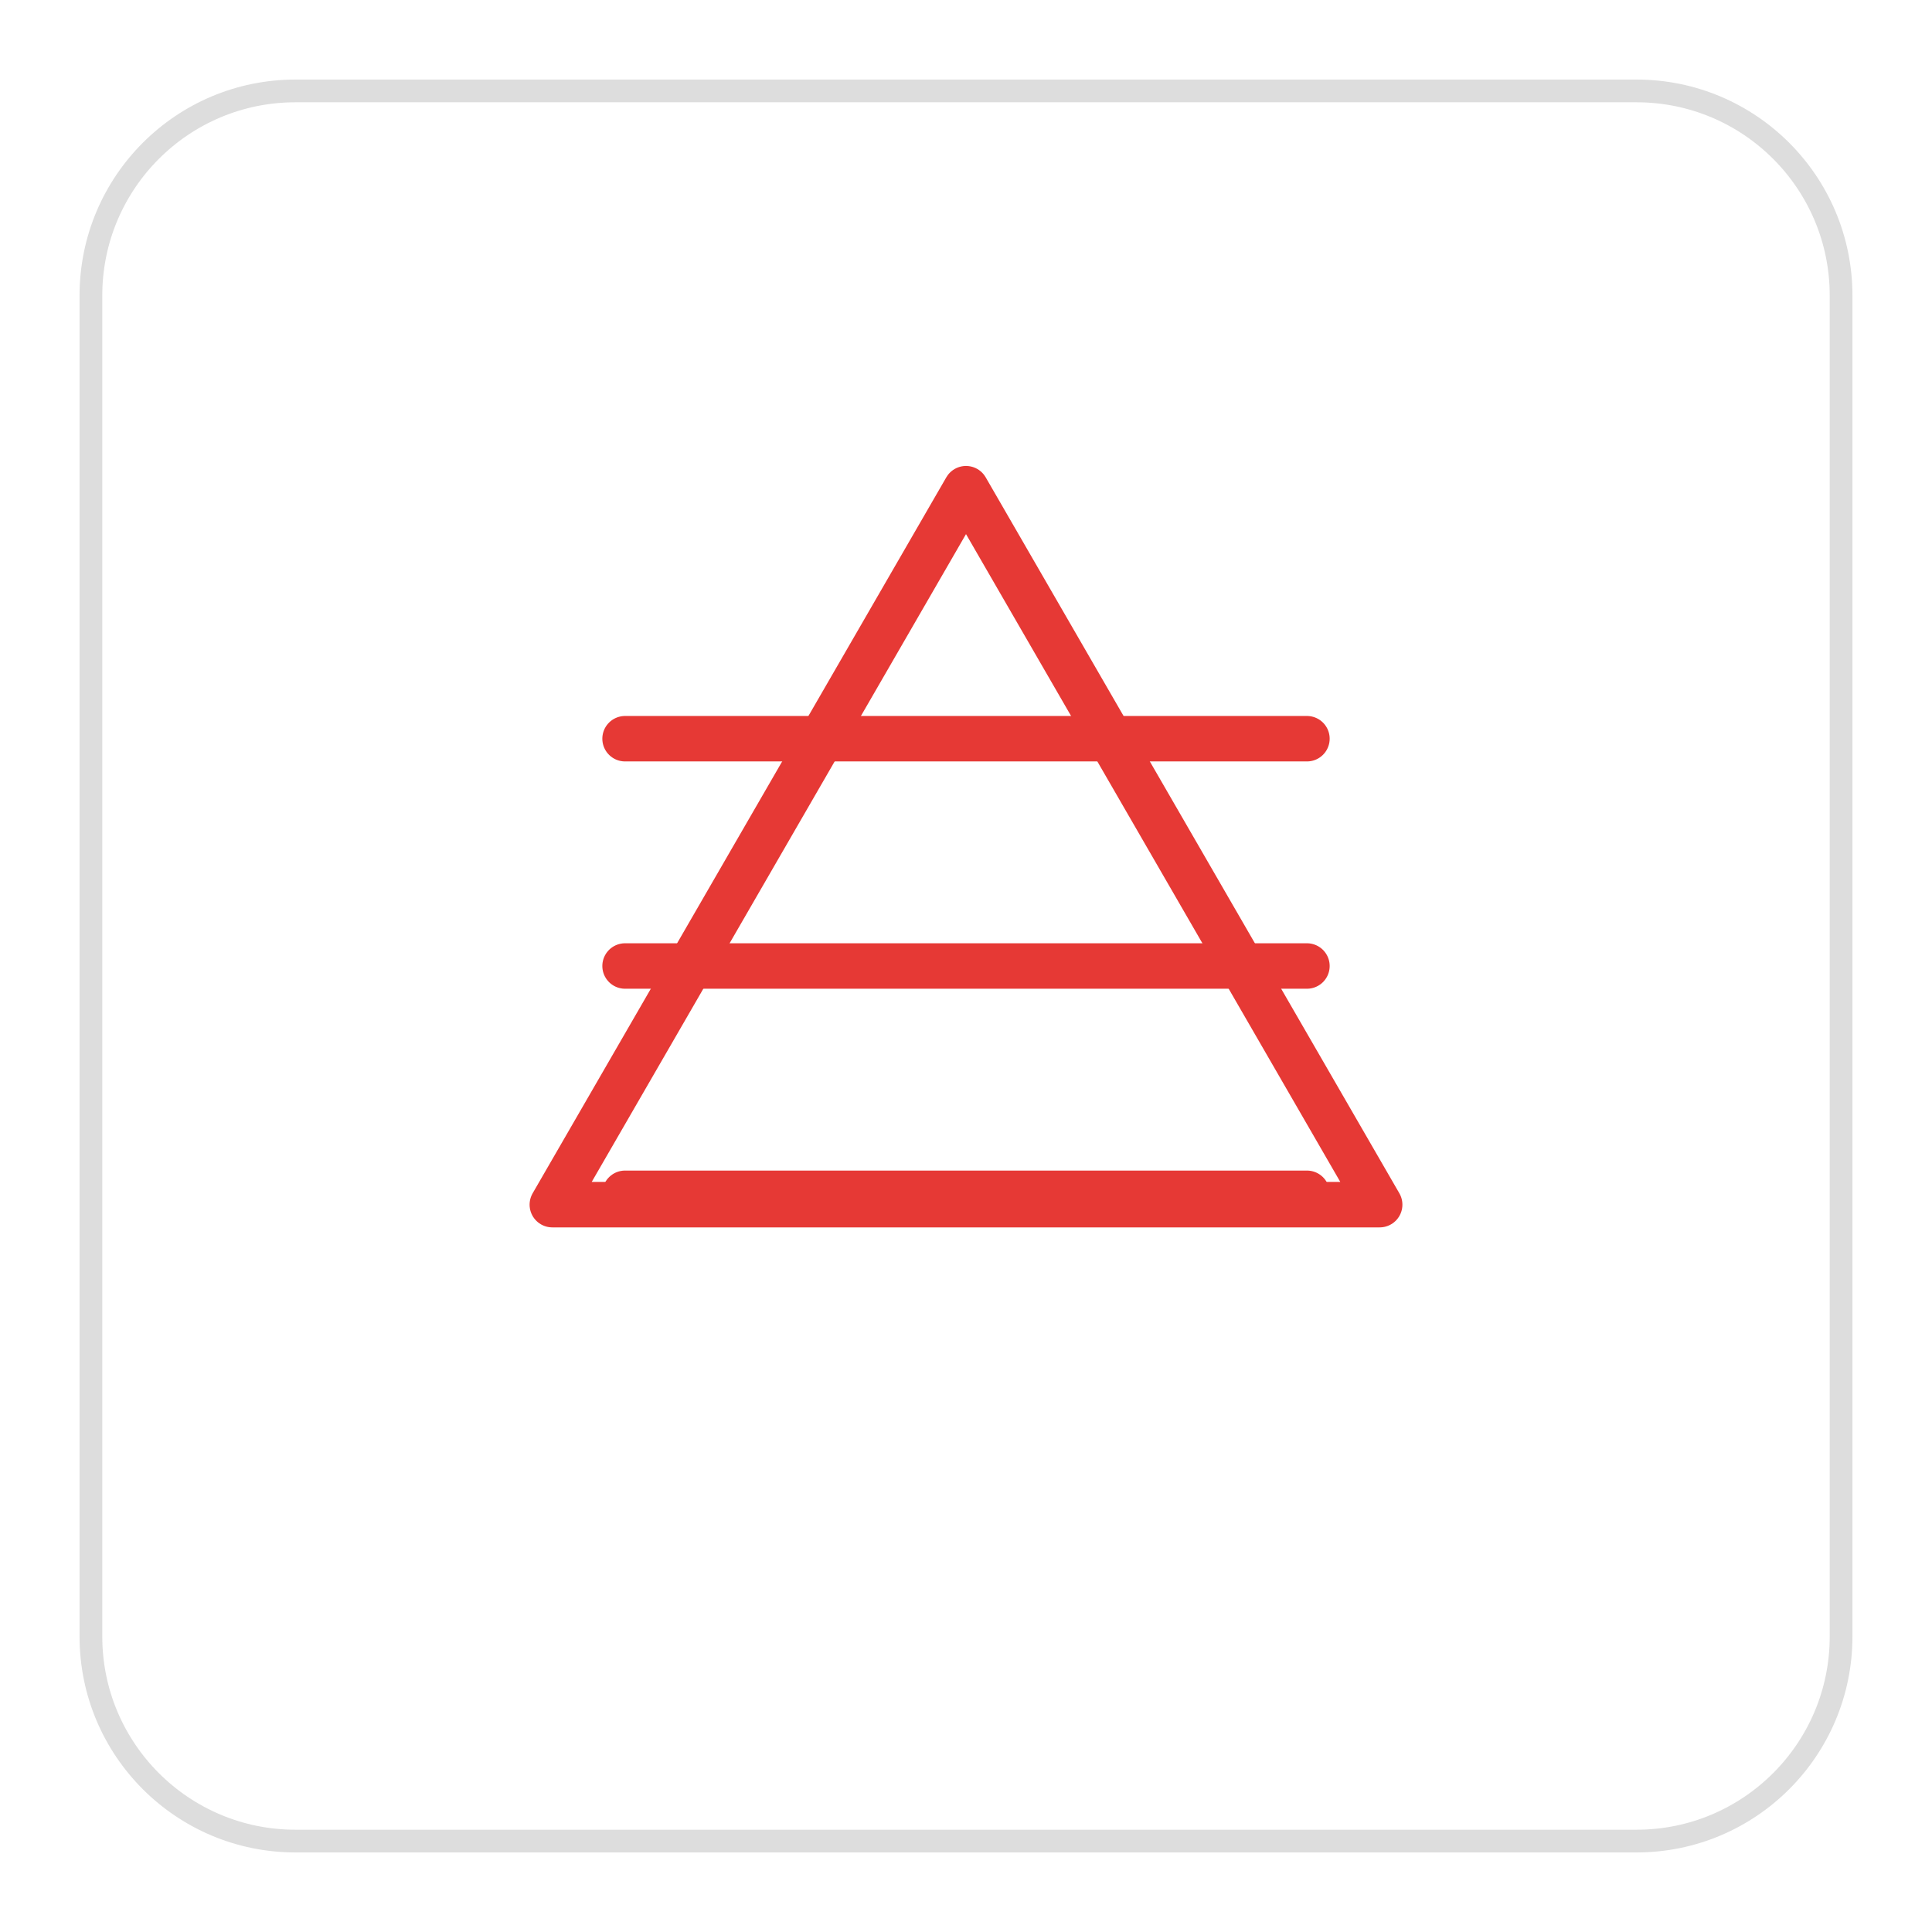
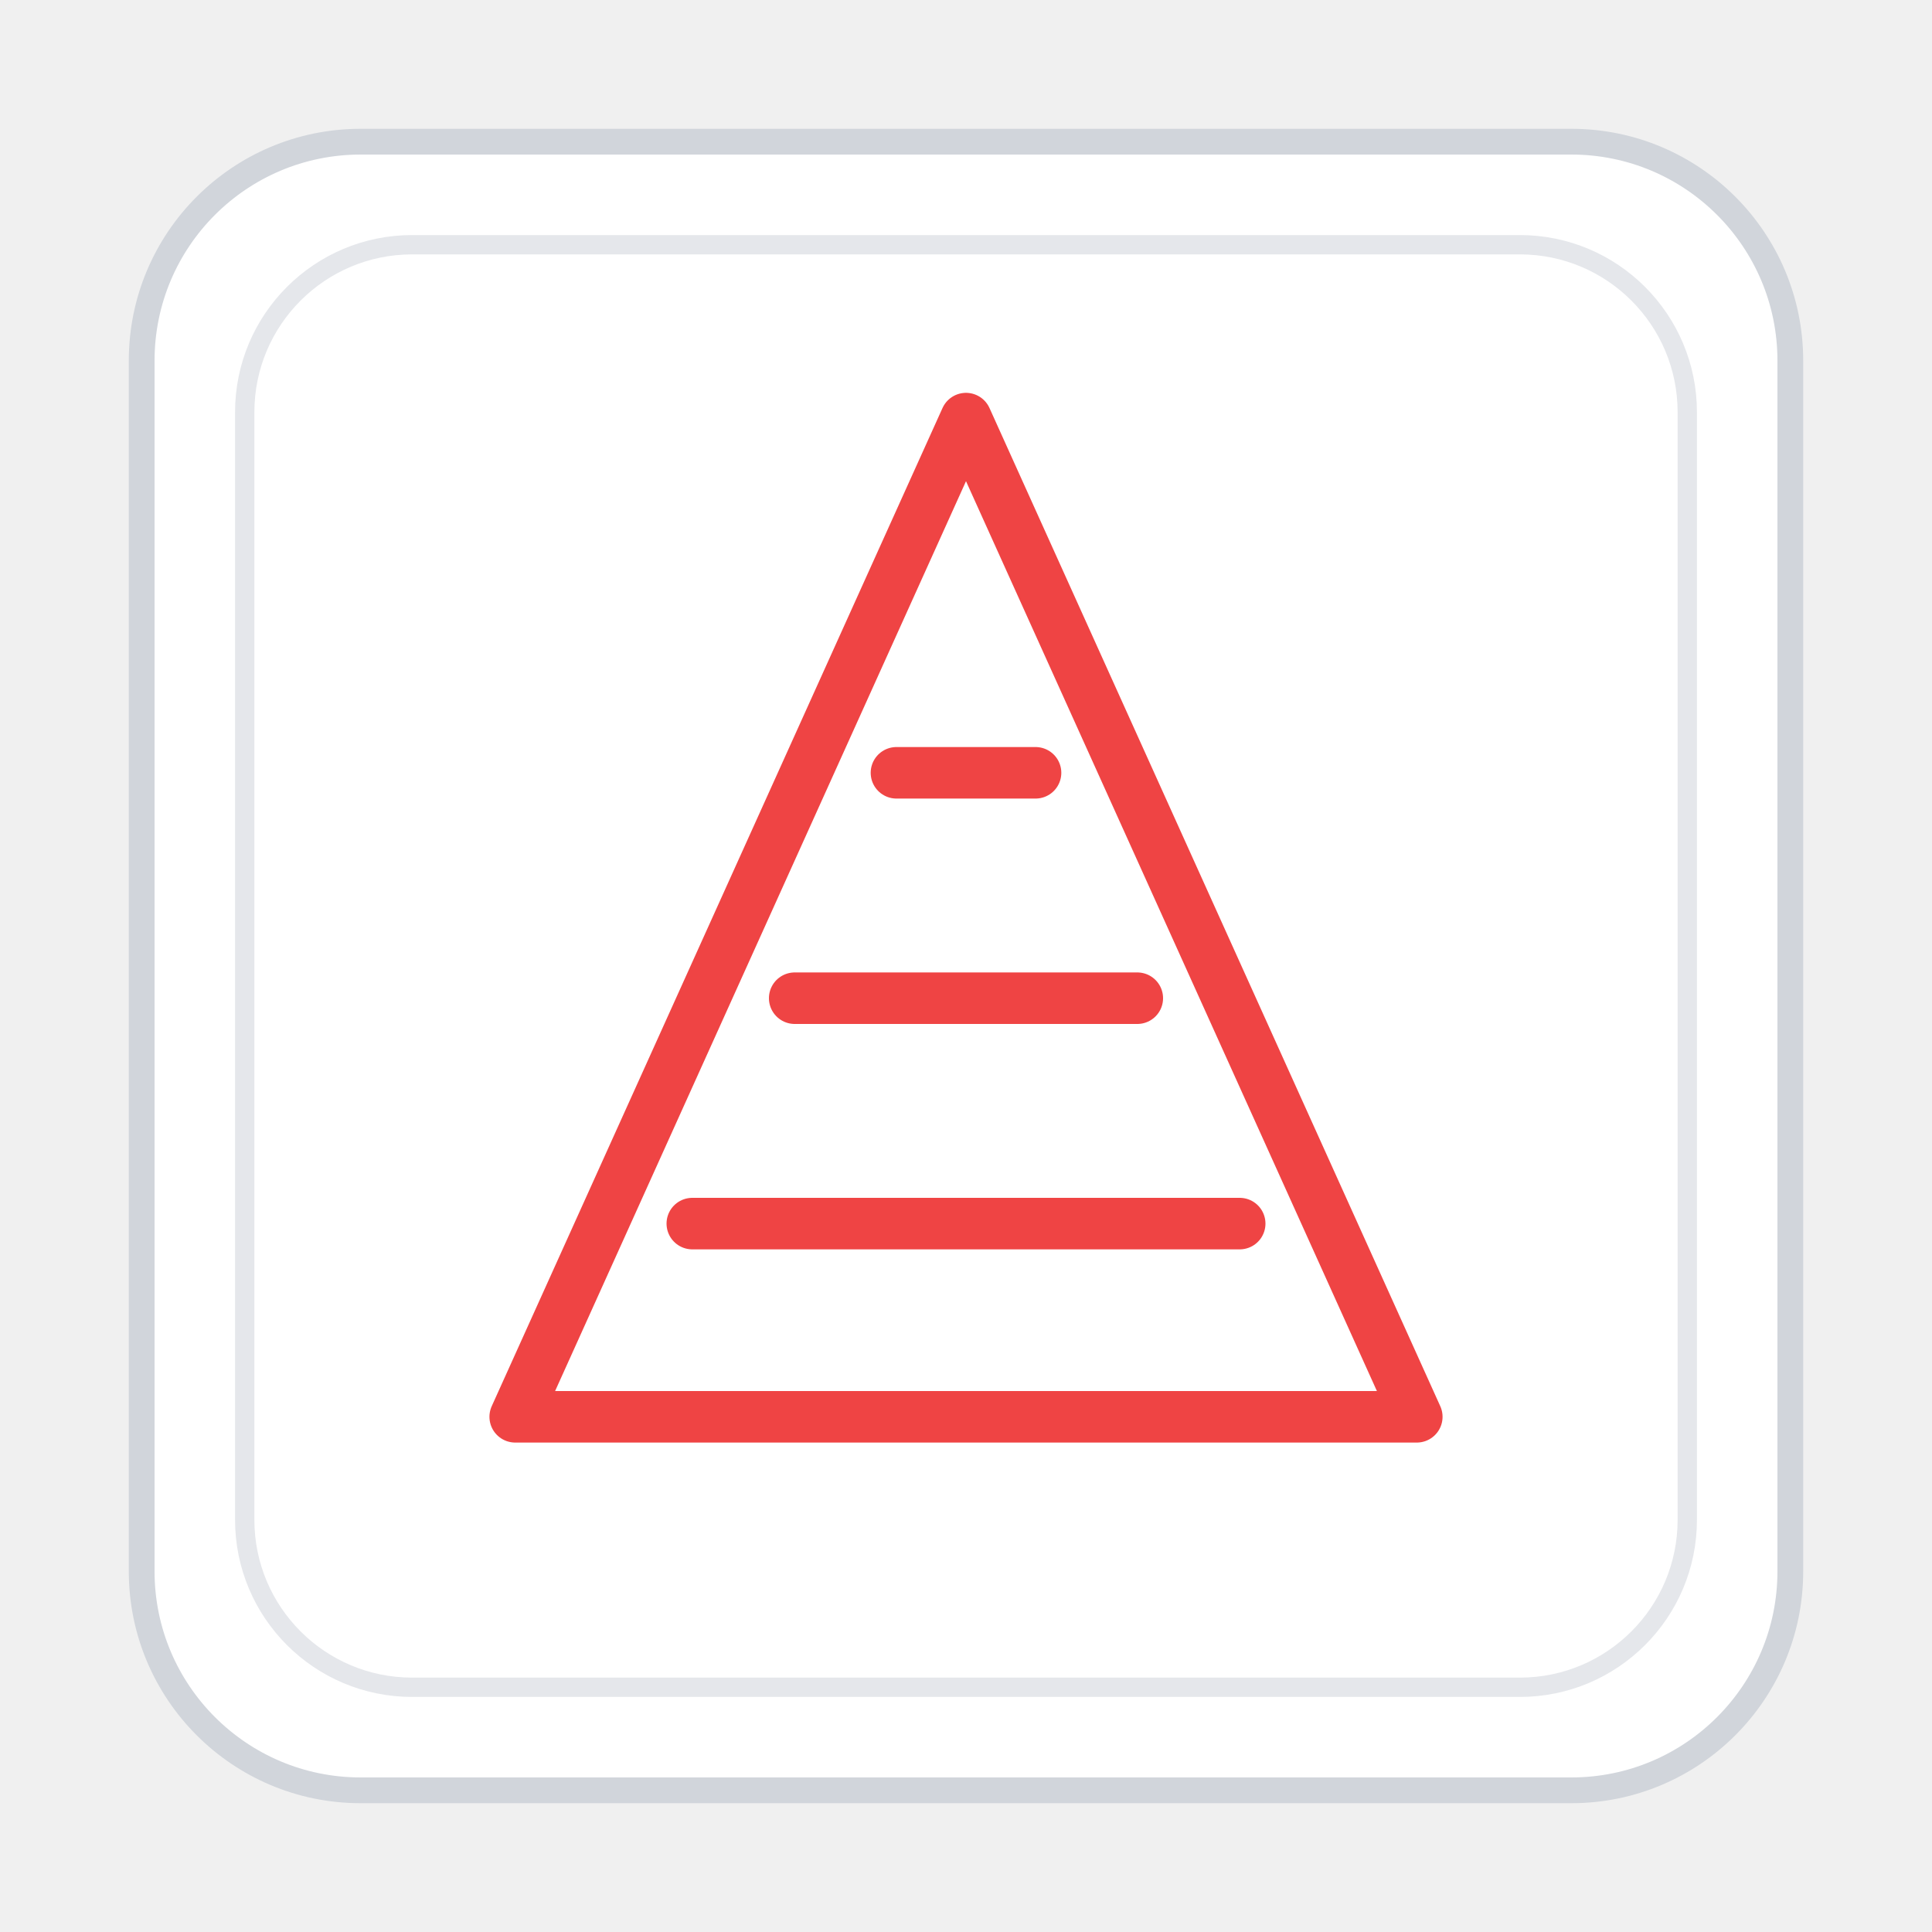
- <svg xmlns="http://www.w3.org/2000/svg" width="170" height="170" viewBox="0 0 170 170">
-   <rect width="100%" height="100%" fill="#ffffff" />
-   <rect x="8" y="8" width="154" height="154" rx="18" fill="#ffffff" stroke="#dddddd" stroke-width="2" />
-   <polygon points="85.0,43.0 121.4,106.0 48.6,106.0" fill="none" stroke="#e63935" stroke-width="4" stroke-linejoin="round" />
-   <line x1="55" y1="65" x2="115" y2="65" stroke="#e63935" stroke-width="4" stroke-linecap="round" />
-   <line x1="55" y1="85" x2="115" y2="85" stroke="#e63935" stroke-width="4" stroke-linecap="round" />
-   <line x1="55" y1="105" x2="115" y2="105" stroke="#e63935" stroke-width="4" stroke-linecap="round" />
+ <svg xmlns="http://www.w3.org/2000/svg" width="300" height="300" viewBox="0 0 300 300">
+   <rect x="22" y="22" width="256" height="256" rx="34" fill="#ffffff" stroke="#d1d5db" stroke-width="4" />
+   <rect x="38" y="38" width="224" height="224" rx="26" fill="#ffffff" stroke="#e5e7eb" stroke-width="3" />
+   <polygon points="150,65 80,220 220,220" fill="none" stroke="#ef4444" stroke-width="8" stroke-linejoin="round" />
+   <line x1="139.2" y1="120" x2="160.8" y2="120" stroke="#ef4444" stroke-width="8" stroke-linecap="round" />
+   <line x1="123.4" y1="155" x2="176.6" y2="155" stroke="#ef4444" stroke-width="8" stroke-linecap="round" />
+   <line x1="107.5" y1="190" x2="192.5" y2="190" stroke="#ef4444" stroke-width="8" stroke-linecap="round" />
</svg>
